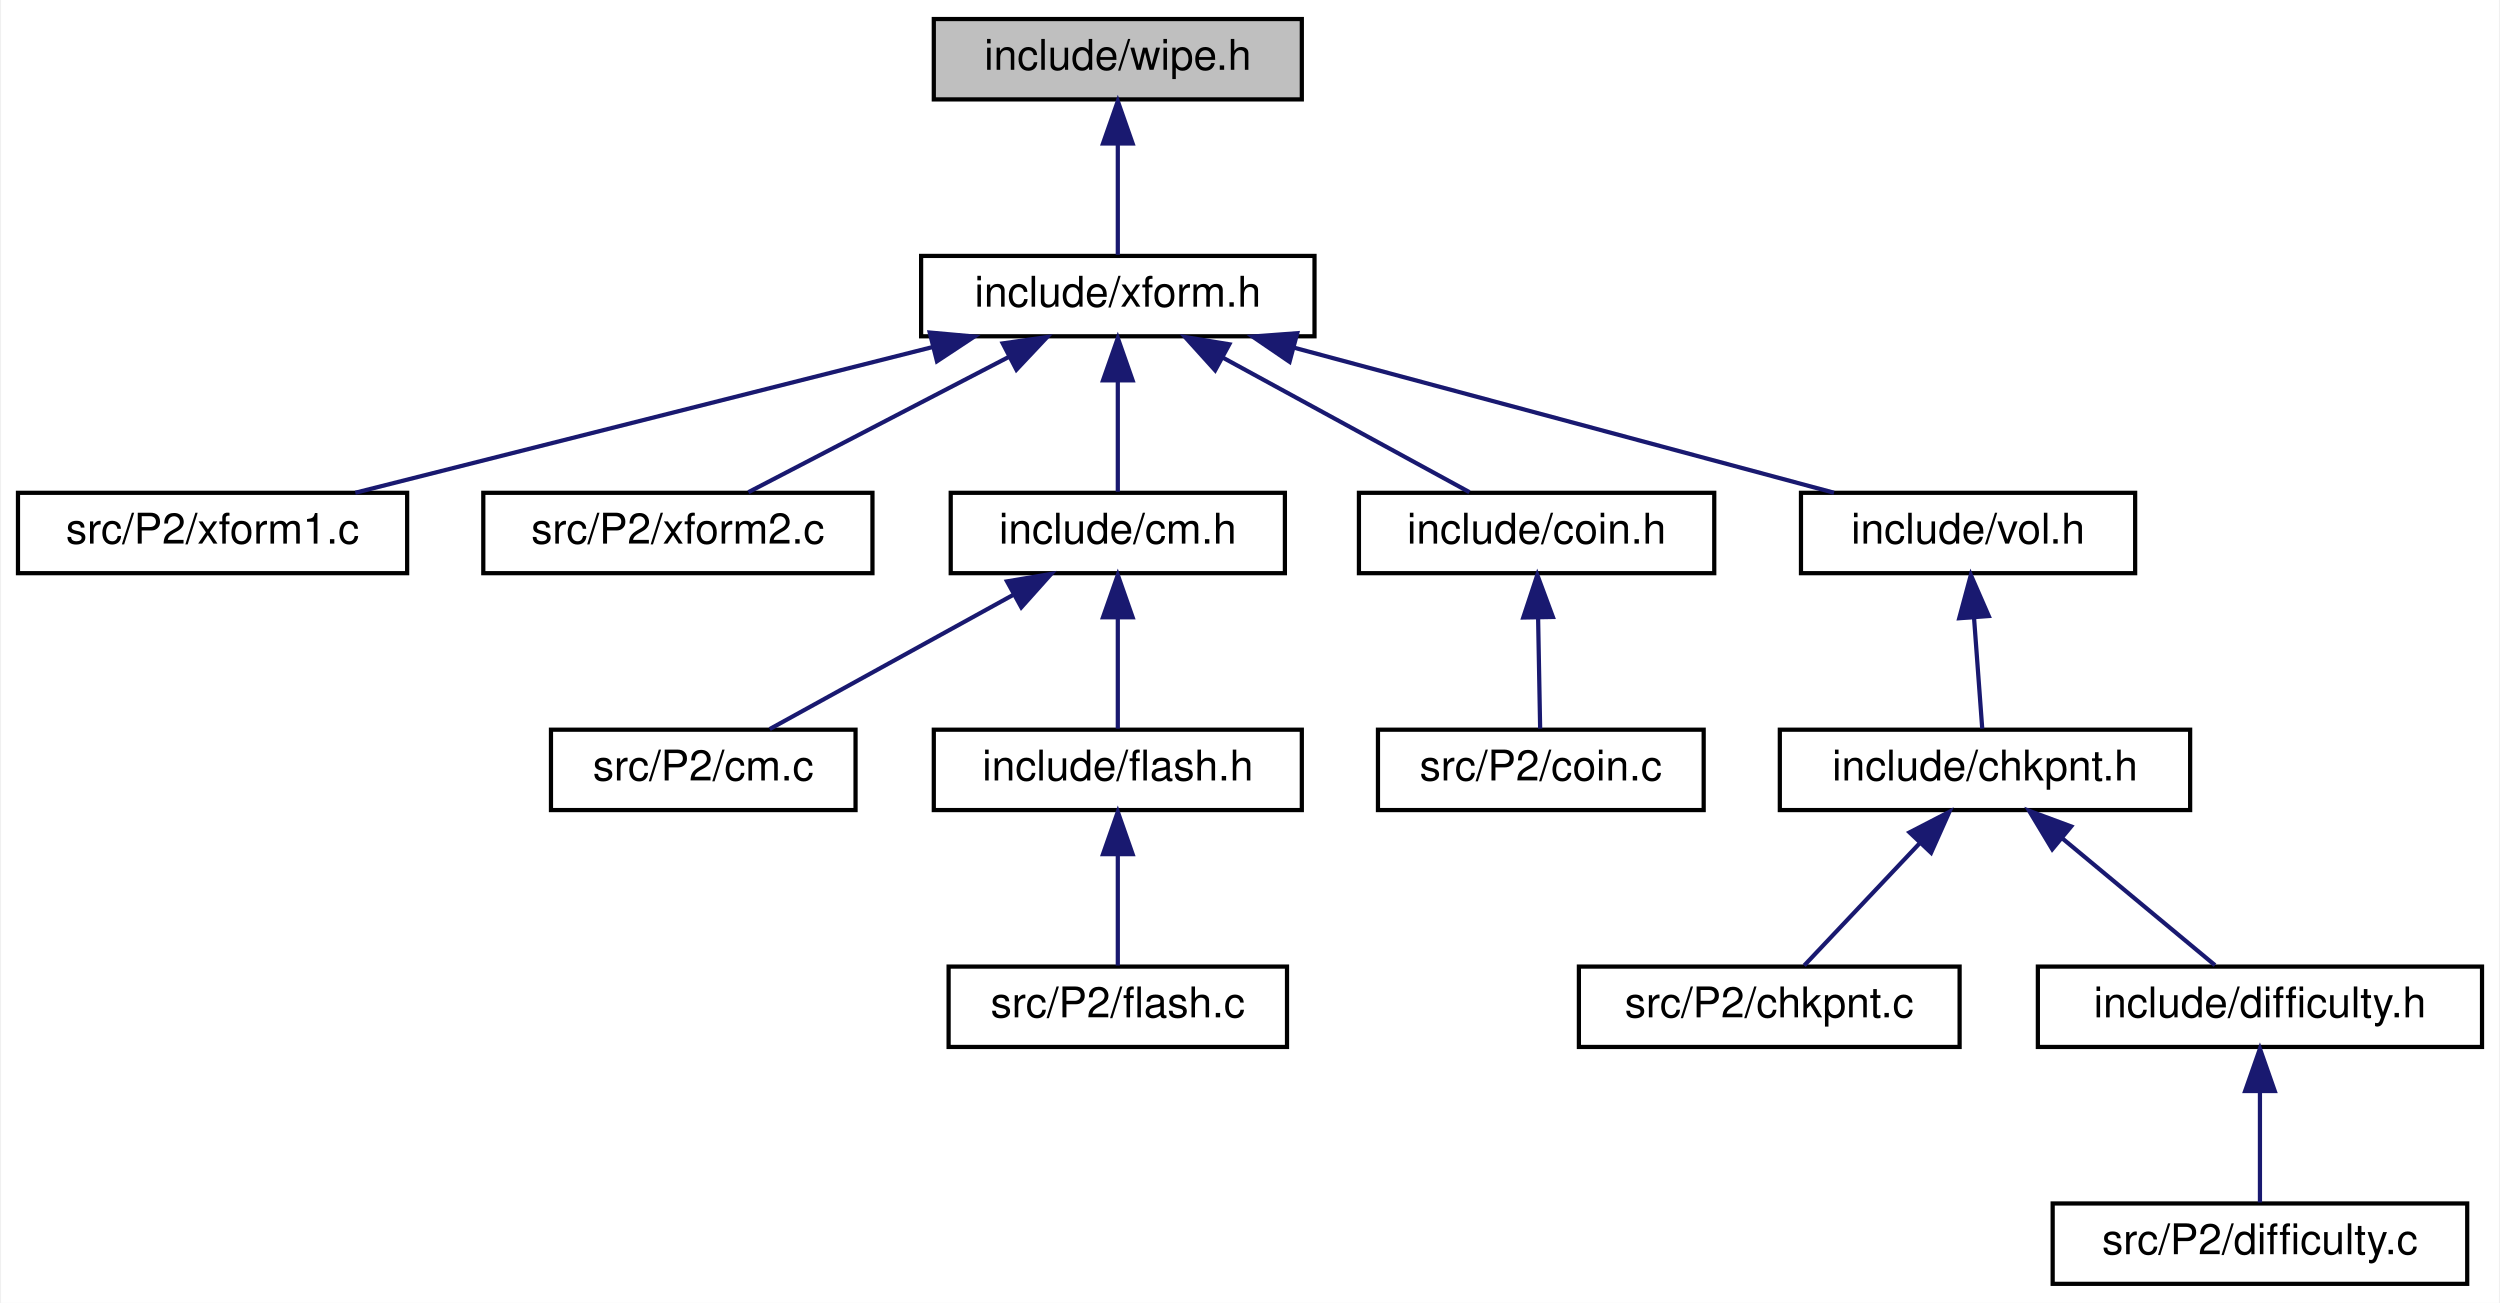
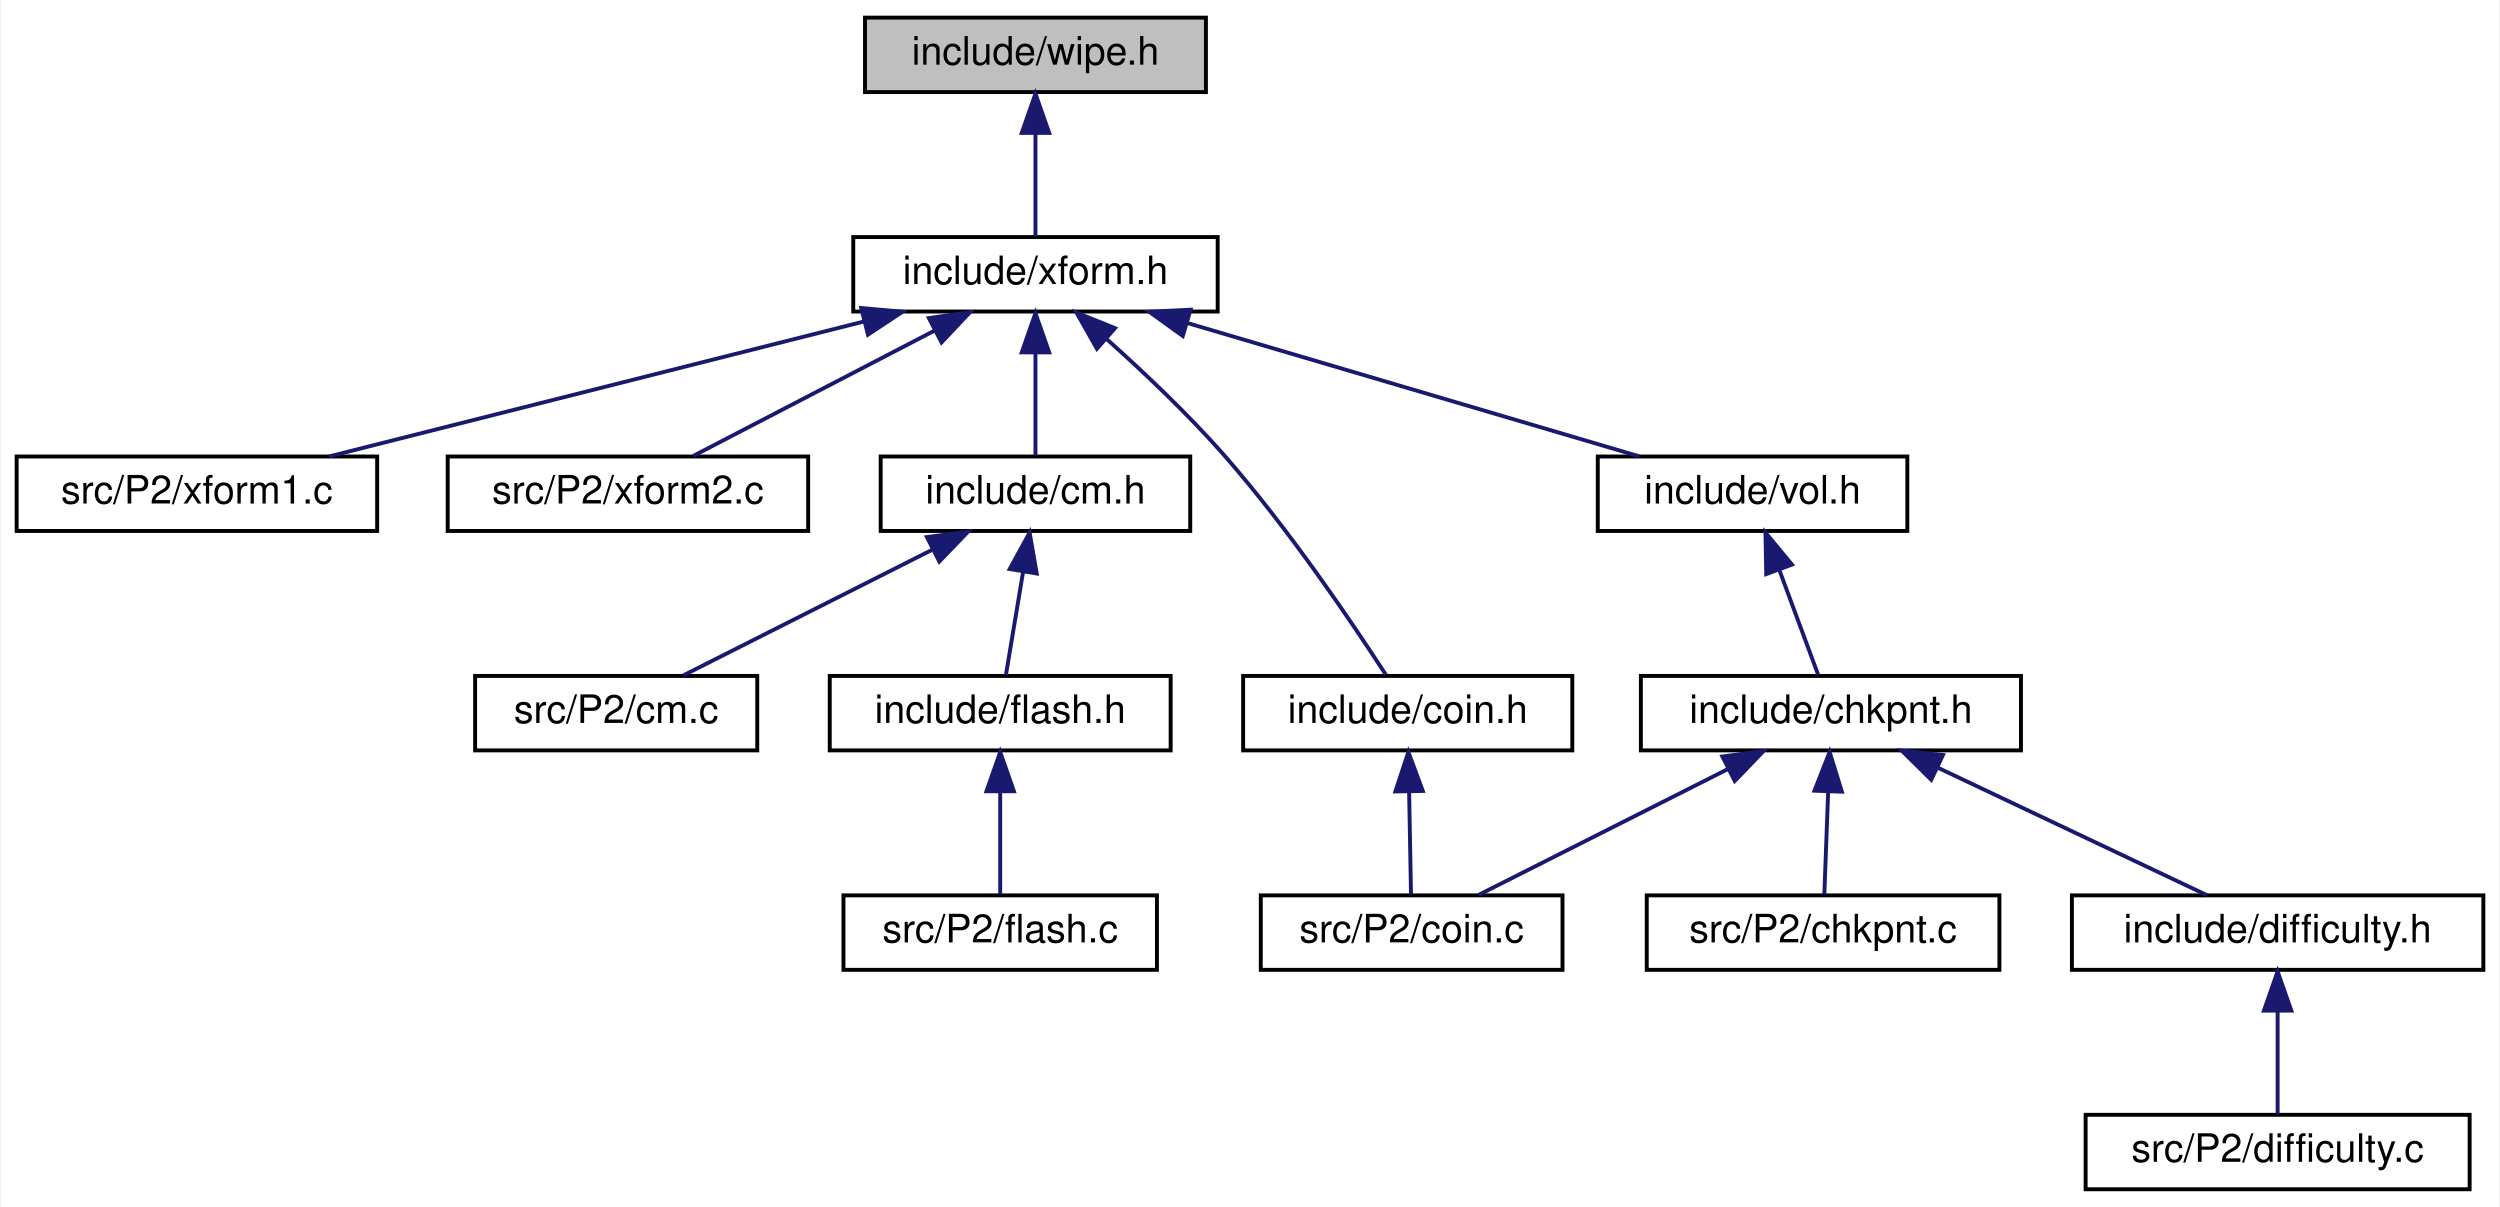
- <svg xmlns="http://www.w3.org/2000/svg" xmlns:xlink="http://www.w3.org/1999/xlink" width="591pt" height="308pt" viewBox="0.00 0.00 590.50 308.00">
+ <svg xmlns="http://www.w3.org/2000/svg" xmlns:xlink="http://www.w3.org/1999/xlink" width="638pt" height="308pt" viewBox="0.00 0.00 637.50 308.00">
  <g id="graph0" class="graph" transform="scale(1 1) rotate(0) translate(4 304)">
-     <polygon fill="white" stroke="transparent" points="-4,4 -4,-304 586.5,-304 586.5,4 -4,4" />
+     <polygon fill="white" stroke="transparent" points="-4,4 -4,-304 633.5,-304 633.5,4 -4,4" />
    <g id="node1" class="node">
      <g id="a_node1">
        <a xlink:title=" ">
          <polygon fill="#bfbfbf" stroke="black" points="216.5,-280.5 216.5,-299.5 303.5,-299.5 303.5,-280.5 216.5,-280.5" />
          <text text-anchor="middle" x="260" y="-287.5" font-family="Helvetica,sans-Serif" font-size="10.00">include/wipe.h</text>
        </a>
      </g>
    </g>
    <g id="node2" class="node">
      <g id="a_node2">
        <a xlink:href="xform_8h.html" target="_top" xlink:title="Transform.">
          <polygon fill="white" stroke="black" points="213.5,-224.5 213.5,-243.5 306.5,-243.5 306.5,-224.5 213.5,-224.5" />
          <text text-anchor="middle" x="260" y="-231.5" font-family="Helvetica,sans-Serif" font-size="10.00">include/xform.h</text>
        </a>
      </g>
    </g>
    <g id="edge1" class="edge">
      <path fill="none" stroke="midnightblue" d="M260,-269.8C260,-260.91 260,-250.78 260,-243.75" />
      <polygon fill="midnightblue" stroke="midnightblue" points="256.5,-270.08 260,-280.08 263.5,-270.08 256.5,-270.08" />
    </g>
    <g id="node3" class="node">
      <g id="a_node3">
        <a xlink:href="xform1_8c.html" target="_top" xlink:title=" ">
          <polygon fill="white" stroke="black" points="0,-168.5 0,-187.5 92,-187.5 92,-168.5 0,-168.5" />
          <text text-anchor="middle" x="46" y="-175.5" font-family="Helvetica,sans-Serif" font-size="10.00">src/P2/xform1.c</text>
        </a>
      </g>
    </g>
    <g id="edge2" class="edge">
      <path fill="none" stroke="midnightblue" d="M216.24,-221.96C175.83,-211.76 116.63,-196.82 79.75,-187.52" />
      <polygon fill="midnightblue" stroke="midnightblue" points="215.54,-225.39 226.09,-224.44 217.25,-218.6 215.54,-225.39" />
    </g>
    <g id="node4" class="node">
      <g id="a_node4">
        <a xlink:href="xform2_8c.html" target="_top" xlink:title=" ">
          <polygon fill="white" stroke="black" points="110,-168.5 110,-187.5 202,-187.5 202,-168.5 110,-168.5" />
          <text text-anchor="middle" x="156" y="-175.5" font-family="Helvetica,sans-Serif" font-size="10.00">src/P2/xform2.c</text>
        </a>
      </g>
    </g>
    <g id="edge3" class="edge">
      <path fill="none" stroke="midnightblue" d="M234.17,-219.59C214.94,-209.61 189.26,-196.27 172.67,-187.65" />
      <polygon fill="midnightblue" stroke="midnightblue" points="232.8,-222.82 243.29,-224.32 236.03,-216.61 232.8,-222.82" />
    </g>
    <g id="node5" class="node">
      <g id="a_node5">
        <a xlink:href="cm_8h.html" target="_top" xlink:title="Game camera.">
          <polygon fill="white" stroke="black" points="220.5,-168.5 220.5,-187.5 299.5,-187.5 299.5,-168.5 220.5,-168.5" />
          <text text-anchor="middle" x="260" y="-175.5" font-family="Helvetica,sans-Serif" font-size="10.00">include/cm.h</text>
        </a>
      </g>
    </g>
    <g id="edge4" class="edge">
      <path fill="none" stroke="midnightblue" d="M260,-213.8C260,-204.91 260,-194.78 260,-187.75" />
      <polygon fill="midnightblue" stroke="midnightblue" points="256.5,-214.08 260,-224.08 263.5,-214.08 256.5,-214.08" />
    </g>
    <g id="node9" class="node">
      <g id="a_node9">
        <a xlink:href="coin_8h.html" target="_top" xlink:title="Coins, keys, and other collectibles.">
-           <polygon fill="white" stroke="black" points="317,-168.5 317,-187.5 401,-187.5 401,-168.5 317,-168.5" />
-           <text text-anchor="middle" x="359" y="-175.5" font-family="Helvetica,sans-Serif" font-size="10.00">include/coin.h</text>
+           <polygon fill="white" stroke="black" points="313,-112.5 313,-131.5 397,-131.5 397,-112.5 313,-112.5" />
+           <text text-anchor="middle" x="355" y="-119.5" font-family="Helvetica,sans-Serif" font-size="10.00">include/coin.h</text>
        </a>
      </g>
    </g>
    <g id="edge8" class="edge">
-       <path fill="none" stroke="midnightblue" d="M284.84,-219.45C303.11,-209.48 327.42,-196.23 343.13,-187.65" />
-       <polygon fill="midnightblue" stroke="midnightblue" points="283.01,-216.46 275.91,-224.32 286.36,-222.61 283.01,-216.46" />
+       <path fill="none" stroke="midnightblue" d="M278.07,-217.56C287.42,-209.21 298.78,-198.48 308,-188 324.56,-169.19 341.07,-144.69 349.41,-131.81" />
+       <polygon fill="midnightblue" stroke="midnightblue" points="275.68,-215 270.47,-224.22 280.3,-220.26 275.68,-215" />
    </g>
    <g id="node11" class="node">
      <g id="a_node11">
        <a xlink:href="vol_8h.html" target="_top" xlink:title="Volume object.">
-           <polygon fill="white" stroke="black" points="421.5,-168.5 421.5,-187.5 500.5,-187.5 500.5,-168.5 421.5,-168.5" />
-           <text text-anchor="middle" x="461" y="-175.5" font-family="Helvetica,sans-Serif" font-size="10.00">include/vol.h</text>
+           <polygon fill="white" stroke="black" points="403.5,-168.5 403.5,-187.5 482.5,-187.5 482.5,-168.5 403.5,-168.5" />
+           <text text-anchor="middle" x="443" y="-175.5" font-family="Helvetica,sans-Serif" font-size="10.00">include/vol.h</text>
        </a>
      </g>
    </g>
    <g id="edge10" class="edge">
-       <path fill="none" stroke="midnightblue" d="M301.58,-221.83C339.53,-211.63 394.81,-196.78 429.3,-187.52" />
-       <polygon fill="midnightblue" stroke="midnightblue" points="300.6,-218.47 291.85,-224.44 302.41,-225.23 300.6,-218.47" />
+       <path fill="none" stroke="midnightblue" d="M298.74,-221.57C333.26,-211.38 383.01,-196.7 414.14,-187.52" />
+       <polygon fill="midnightblue" stroke="midnightblue" points="297.6,-218.26 289,-224.44 299.58,-224.97 297.6,-218.26" />
    </g>
    <g id="node6" class="node">
      <g id="a_node6">
        <a xlink:href="cm_8c.html" target="_top" xlink:title=" ">
-           <polygon fill="white" stroke="black" points="126,-112.5 126,-131.5 198,-131.5 198,-112.5 126,-112.5" />
-           <text text-anchor="middle" x="162" y="-119.5" font-family="Helvetica,sans-Serif" font-size="10.00">src/P2/cm.c</text>
+           <polygon fill="white" stroke="black" points="117,-112.5 117,-131.5 189,-131.5 189,-112.5 117,-112.5" />
+           <text text-anchor="middle" x="153" y="-119.5" font-family="Helvetica,sans-Serif" font-size="10.00">src/P2/cm.c</text>
        </a>
      </g>
    </g>
    <g id="edge5" class="edge">
-       <path fill="none" stroke="midnightblue" d="M235.41,-163.45C217.32,-153.48 193.27,-140.23 177.71,-131.65" />
-       <polygon fill="midnightblue" stroke="midnightblue" points="233.81,-166.56 244.25,-168.32 237.19,-160.43 233.81,-166.56" />
+       <path fill="none" stroke="midnightblue" d="M233.7,-163.73C213.89,-153.73 187.29,-140.31 170.15,-131.65" />
+       <polygon fill="midnightblue" stroke="midnightblue" points="232.3,-166.94 242.81,-168.32 235.46,-160.69 232.3,-166.94" />
    </g>
    <g id="node7" class="node">
      <g id="a_node7">
        <a xlink:href="flash_8h.html" target="_top" xlink:title="Flash (might be flash animation, or literal screen flashes).">
-           <polygon fill="white" stroke="black" points="216.5,-112.5 216.5,-131.5 303.5,-131.5 303.5,-112.5 216.5,-112.5" />
-           <text text-anchor="middle" x="260" y="-119.5" font-family="Helvetica,sans-Serif" font-size="10.00">include/flash.h</text>
+           <polygon fill="white" stroke="black" points="207.5,-112.5 207.5,-131.5 294.5,-131.5 294.5,-112.5 207.5,-112.5" />
+           <text text-anchor="middle" x="251" y="-119.5" font-family="Helvetica,sans-Serif" font-size="10.00">include/flash.h</text>
        </a>
      </g>
    </g>
    <g id="edge6" class="edge">
-       <path fill="none" stroke="midnightblue" d="M260,-157.8C260,-148.91 260,-138.78 260,-131.75" />
-       <polygon fill="midnightblue" stroke="midnightblue" points="256.5,-158.08 260,-168.08 263.5,-158.08 256.5,-158.08" />
+       <path fill="none" stroke="midnightblue" d="M256.85,-158.1C255.36,-149.14 253.64,-138.86 252.46,-131.75" />
+       <polygon fill="midnightblue" stroke="midnightblue" points="253.42,-158.79 258.51,-168.08 260.32,-157.64 253.42,-158.79" />
    </g>
    <g id="node8" class="node">
      <g id="a_node8">
        <a xlink:href="flash_8c.html" target="_top" xlink:title=" ">
-           <polygon fill="white" stroke="black" points="220,-56.5 220,-75.5 300,-75.5 300,-56.5 220,-56.5" />
-           <text text-anchor="middle" x="260" y="-63.5" font-family="Helvetica,sans-Serif" font-size="10.00">src/P2/flash.c</text>
+           <polygon fill="white" stroke="black" points="211,-56.5 211,-75.5 291,-75.5 291,-56.5 211,-56.5" />
+           <text text-anchor="middle" x="251" y="-63.5" font-family="Helvetica,sans-Serif" font-size="10.00">src/P2/flash.c</text>
        </a>
      </g>
    </g>
    <g id="edge7" class="edge">
-       <path fill="none" stroke="midnightblue" d="M260,-101.8C260,-92.91 260,-82.78 260,-75.75" />
-       <polygon fill="midnightblue" stroke="midnightblue" points="256.5,-102.08 260,-112.08 263.5,-102.08 256.5,-102.08" />
+       <path fill="none" stroke="midnightblue" d="M251,-101.8C251,-92.91 251,-82.78 251,-75.75" />
+       <polygon fill="midnightblue" stroke="midnightblue" points="247.5,-102.08 251,-112.08 254.5,-102.08 247.5,-102.08" />
    </g>
    <g id="node10" class="node">
      <g id="a_node10">
        <a xlink:href="coin_8c.html" target="_top" xlink:title=" ">
-           <polygon fill="white" stroke="black" points="321.5,-112.5 321.5,-131.5 398.5,-131.5 398.5,-112.5 321.5,-112.5" />
-           <text text-anchor="middle" x="360" y="-119.5" font-family="Helvetica,sans-Serif" font-size="10.00">src/P2/coin.c</text>
+           <polygon fill="white" stroke="black" points="317.5,-56.5 317.5,-75.5 394.5,-75.5 394.5,-56.5 317.5,-56.5" />
+           <text text-anchor="middle" x="356" y="-63.5" font-family="Helvetica,sans-Serif" font-size="10.00">src/P2/coin.c</text>
        </a>
      </g>
    </g>
    <g id="edge9" class="edge">
-       <path fill="none" stroke="midnightblue" d="M359.36,-157.8C359.52,-148.91 359.71,-138.78 359.84,-131.75" />
-       <polygon fill="midnightblue" stroke="midnightblue" points="355.85,-158.02 359.17,-168.08 362.85,-158.15 355.85,-158.02" />
+       <path fill="none" stroke="midnightblue" d="M355.36,-101.8C355.52,-92.91 355.71,-82.78 355.84,-75.75" />
+       <polygon fill="midnightblue" stroke="midnightblue" points="351.85,-102.02 355.17,-112.08 358.85,-102.15 351.85,-102.02" />
    </g>
    <g id="node12" class="node">
      <g id="a_node12">
        <a xlink:href="chkpnt_8h.html" target="_top" xlink:title="Checkpoint system.">
-           <polygon fill="white" stroke="black" points="416.5,-112.5 416.5,-131.5 513.5,-131.5 513.5,-112.5 416.5,-112.5" />
-           <text text-anchor="middle" x="465" y="-119.5" font-family="Helvetica,sans-Serif" font-size="10.00">include/chkpnt.h</text>
+           <polygon fill="white" stroke="black" points="414.5,-112.5 414.5,-131.5 511.5,-131.5 511.5,-112.5 414.5,-112.5" />
+           <text text-anchor="middle" x="463" y="-119.5" font-family="Helvetica,sans-Serif" font-size="10.00">include/chkpnt.h</text>
        </a>
      </g>
    </g>
    <g id="edge11" class="edge">
-       <path fill="none" stroke="midnightblue" d="M462.4,-158.1C463.06,-149.14 463.83,-138.86 464.35,-131.75" />
-       <polygon fill="midnightblue" stroke="midnightblue" points="458.91,-157.85 461.66,-168.08 465.89,-158.37 458.91,-157.85" />
+       <path fill="none" stroke="midnightblue" d="M449.78,-158.69C453.15,-149.59 457.07,-139.01 459.76,-131.75" />
+       <polygon fill="midnightblue" stroke="midnightblue" points="446.49,-157.49 446.3,-168.08 453.06,-159.92 446.49,-157.49" />
+     </g>
+     <g id="edge13" class="edge">
+       <path fill="none" stroke="midnightblue" d="M436.7,-107.73C416.89,-97.73 390.29,-84.31 373.15,-75.65" />
+       <polygon fill="midnightblue" stroke="midnightblue" points="435.3,-110.94 445.81,-112.32 438.46,-104.69 435.3,-110.94" />
    </g>
    <g id="node13" class="node">
      <g id="a_node13">
        <a xlink:href="chkpnt_8c.html" target="_top" xlink:title=" ">
-           <polygon fill="white" stroke="black" points="369,-56.5 369,-75.5 459,-75.5 459,-56.5 369,-56.5" />
-           <text text-anchor="middle" x="414" y="-63.5" font-family="Helvetica,sans-Serif" font-size="10.00">src/P2/chkpnt.c</text>
+           <polygon fill="white" stroke="black" points="416,-56.5 416,-75.5 506,-75.5 506,-56.5 416,-56.5" />
+           <text text-anchor="middle" x="461" y="-63.5" font-family="Helvetica,sans-Serif" font-size="10.00">src/P2/chkpnt.c</text>
        </a>
      </g>
    </g>
    <g id="edge12" class="edge">
-       <path fill="none" stroke="midnightblue" d="M449.62,-104.72C440.63,-95.2 429.64,-83.56 422.26,-75.75" />
-       <polygon fill="midnightblue" stroke="midnightblue" points="447.17,-107.22 456.58,-112.08 452.26,-102.41 447.17,-107.22" />
+       <path fill="none" stroke="midnightblue" d="M462.29,-101.8C461.96,-92.91 461.58,-82.78 461.32,-75.75" />
+       <polygon fill="midnightblue" stroke="midnightblue" points="458.8,-102.22 462.67,-112.08 465.8,-101.96 458.8,-102.22" />
    </g>
    <g id="node14" class="node">
      <g id="a_node14">
        <a xlink:href="difficulty_8h.html" target="_top" xlink:title="Dynamic difficulty system.">
-           <polygon fill="white" stroke="black" points="477.5,-56.5 477.5,-75.5 582.5,-75.5 582.5,-56.5 477.5,-56.5" />
-           <text text-anchor="middle" x="530" y="-63.5" font-family="Helvetica,sans-Serif" font-size="10.00">include/difficulty.h</text>
+           <polygon fill="white" stroke="black" points="524.5,-56.5 524.5,-75.5 629.5,-75.5 629.5,-56.5 524.5,-56.5" />
+           <text text-anchor="middle" x="577" y="-63.5" font-family="Helvetica,sans-Serif" font-size="10.00">include/difficulty.h</text>
        </a>
      </g>
    </g>
-     <g id="edge13" class="edge">
-       <path fill="none" stroke="midnightblue" d="M483.27,-105.82C494.92,-96.15 509.6,-83.95 519.37,-75.83" />
-       <polygon fill="midnightblue" stroke="midnightblue" points="480.9,-103.24 475.44,-112.32 485.37,-108.63 480.9,-103.24" />
+     <g id="edge14" class="edge">
+       <path fill="none" stroke="midnightblue" d="M490.24,-108.1C511.54,-98.01 540.54,-84.27 559.02,-75.52" />
+       <polygon fill="midnightblue" stroke="midnightblue" points="488.6,-105 481.06,-112.44 491.6,-111.33 488.6,-105" />
    </g>
    <g id="node15" class="node">
      <g id="a_node15">
        <a xlink:href="difficulty_8c.html" target="_top" xlink:title=" ">
-           <polygon fill="white" stroke="black" points="481,-0.5 481,-19.5 579,-19.5 579,-0.5 481,-0.5" />
-           <text text-anchor="middle" x="530" y="-7.5" font-family="Helvetica,sans-Serif" font-size="10.00">src/P2/difficulty.c</text>
+           <polygon fill="white" stroke="black" points="528,-0.5 528,-19.5 626,-19.5 626,-0.5 528,-0.5" />
+           <text text-anchor="middle" x="577" y="-7.5" font-family="Helvetica,sans-Serif" font-size="10.00">src/P2/difficulty.c</text>
        </a>
      </g>
    </g>
-     <g id="edge14" class="edge">
-       <path fill="none" stroke="midnightblue" d="M530,-45.8C530,-36.91 530,-26.78 530,-19.75" />
-       <polygon fill="midnightblue" stroke="midnightblue" points="526.5,-46.08 530,-56.08 533.5,-46.08 526.5,-46.08" />
+     <g id="edge15" class="edge">
+       <path fill="none" stroke="midnightblue" d="M577,-45.8C577,-36.91 577,-26.78 577,-19.75" />
+       <polygon fill="midnightblue" stroke="midnightblue" points="573.5,-46.08 577,-56.08 580.5,-46.08 573.5,-46.08" />
    </g>
  </g>
</svg>
